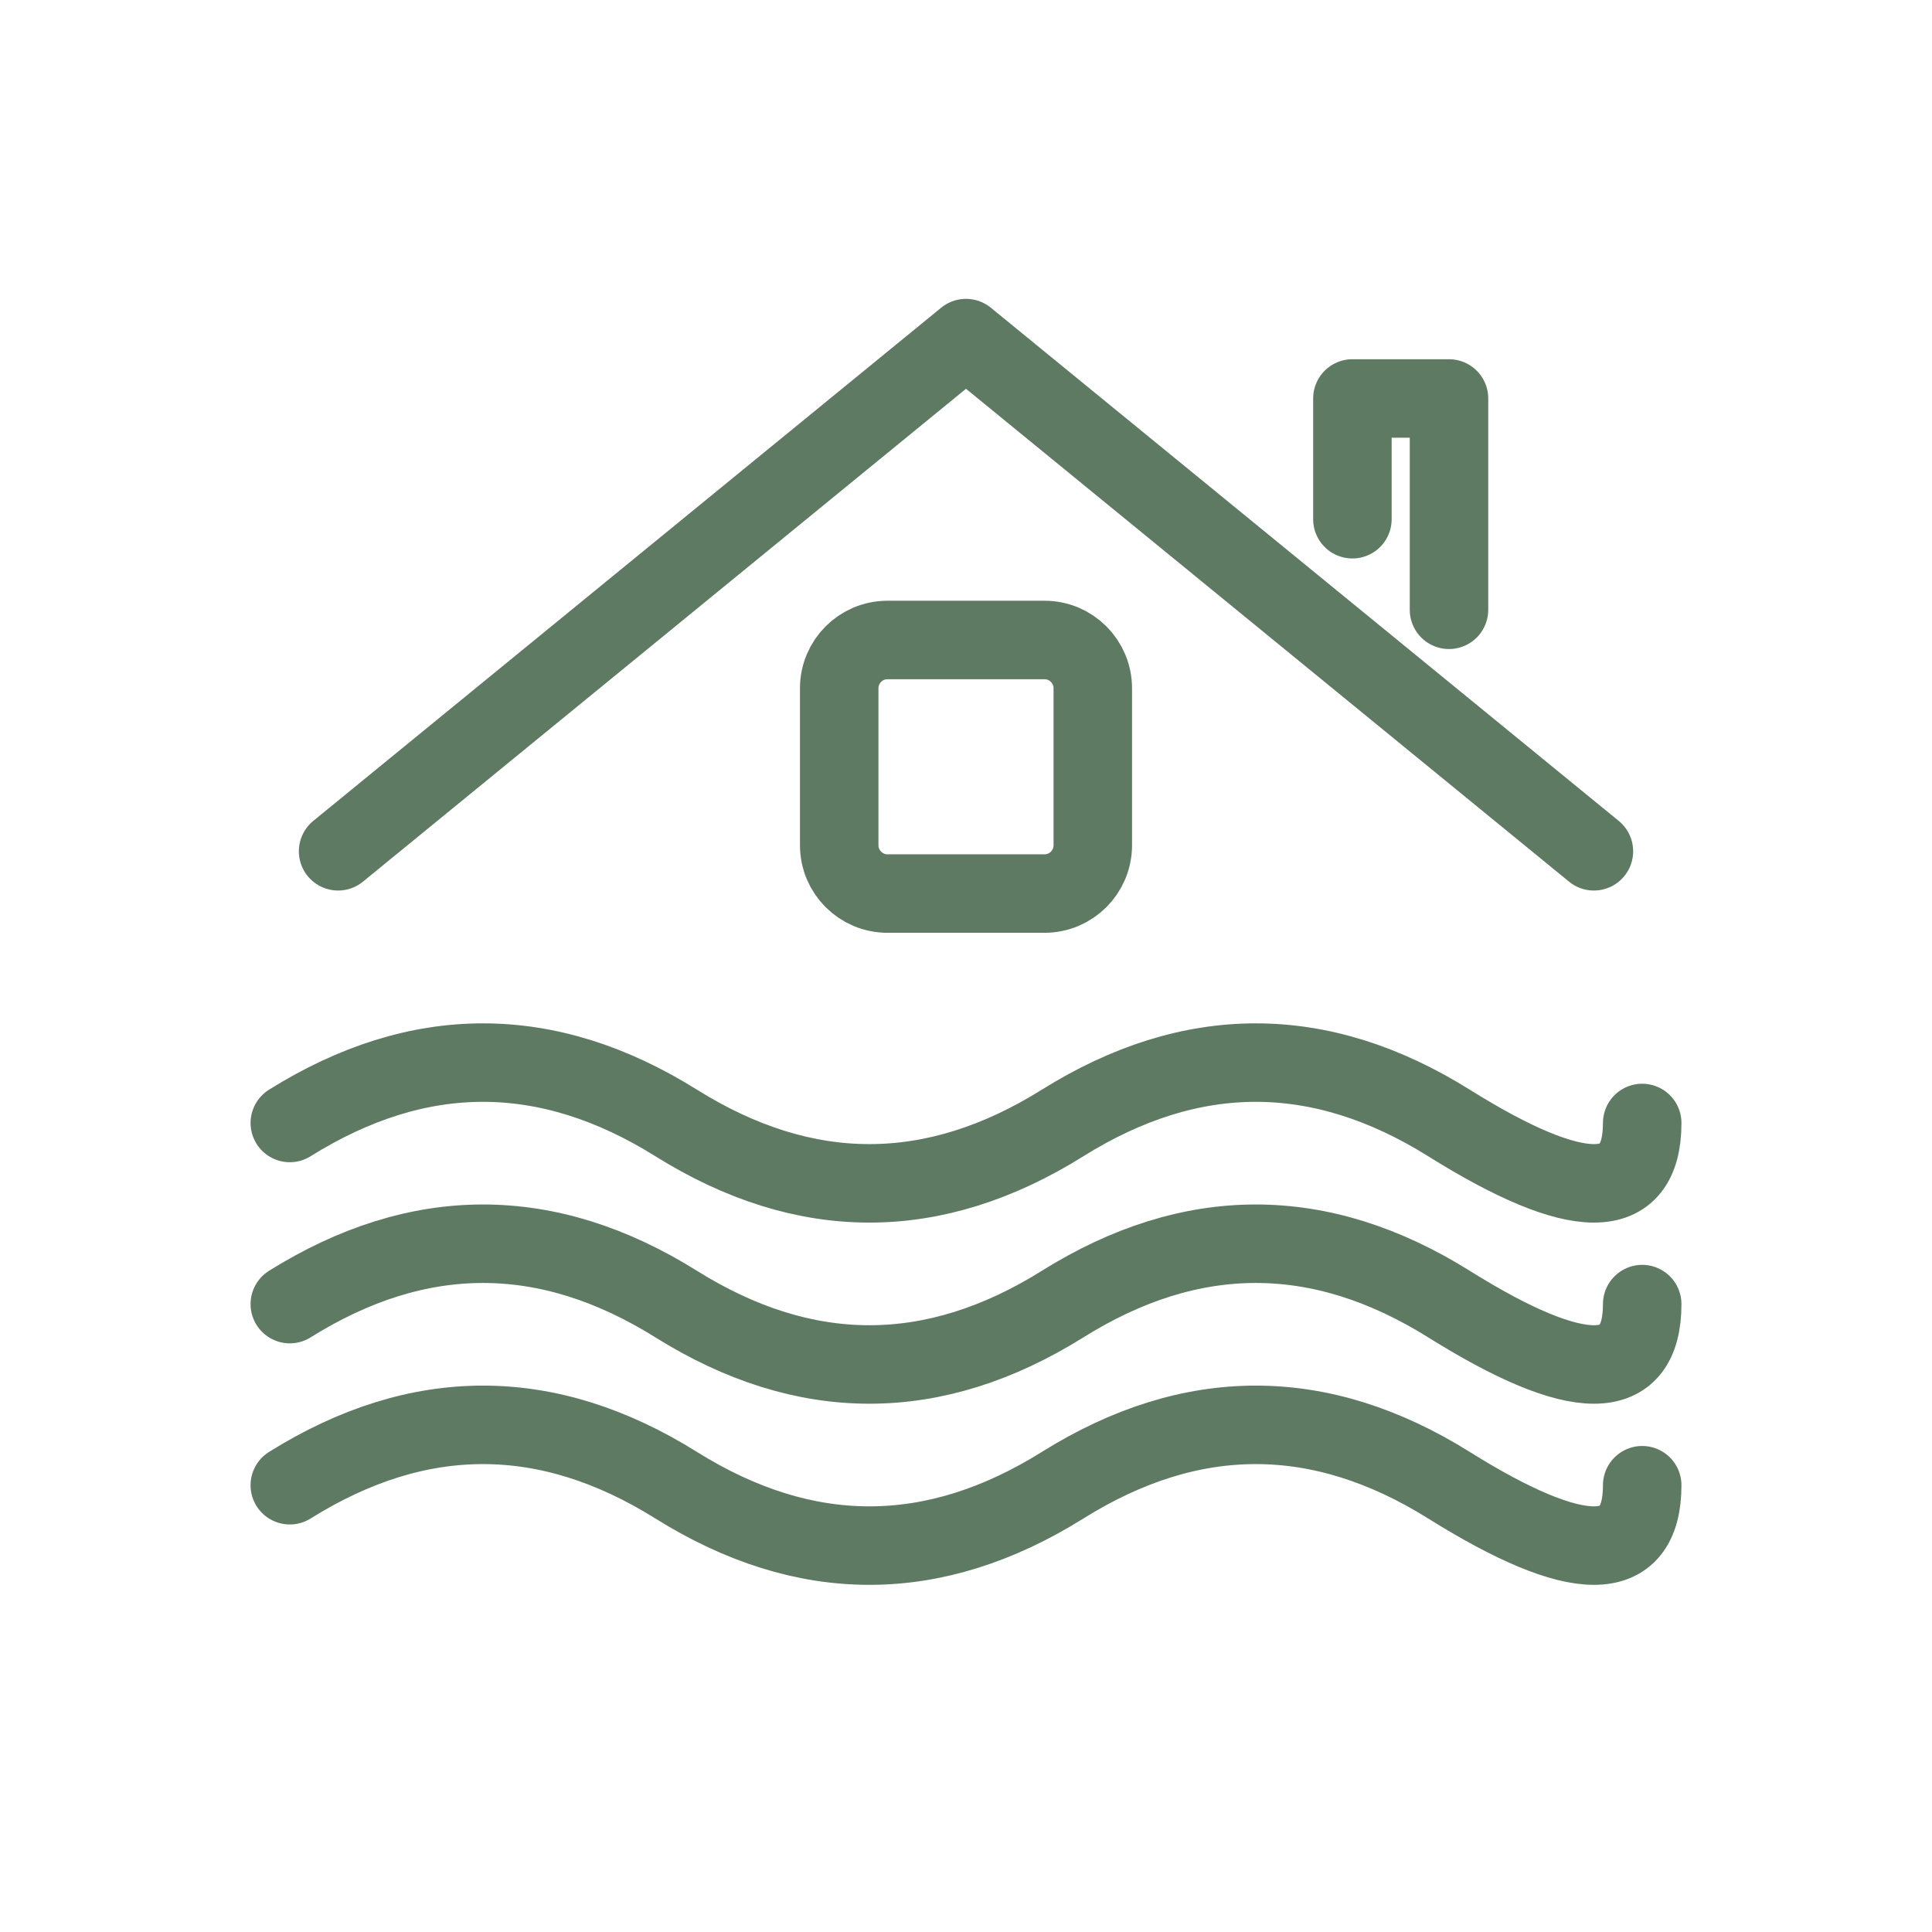
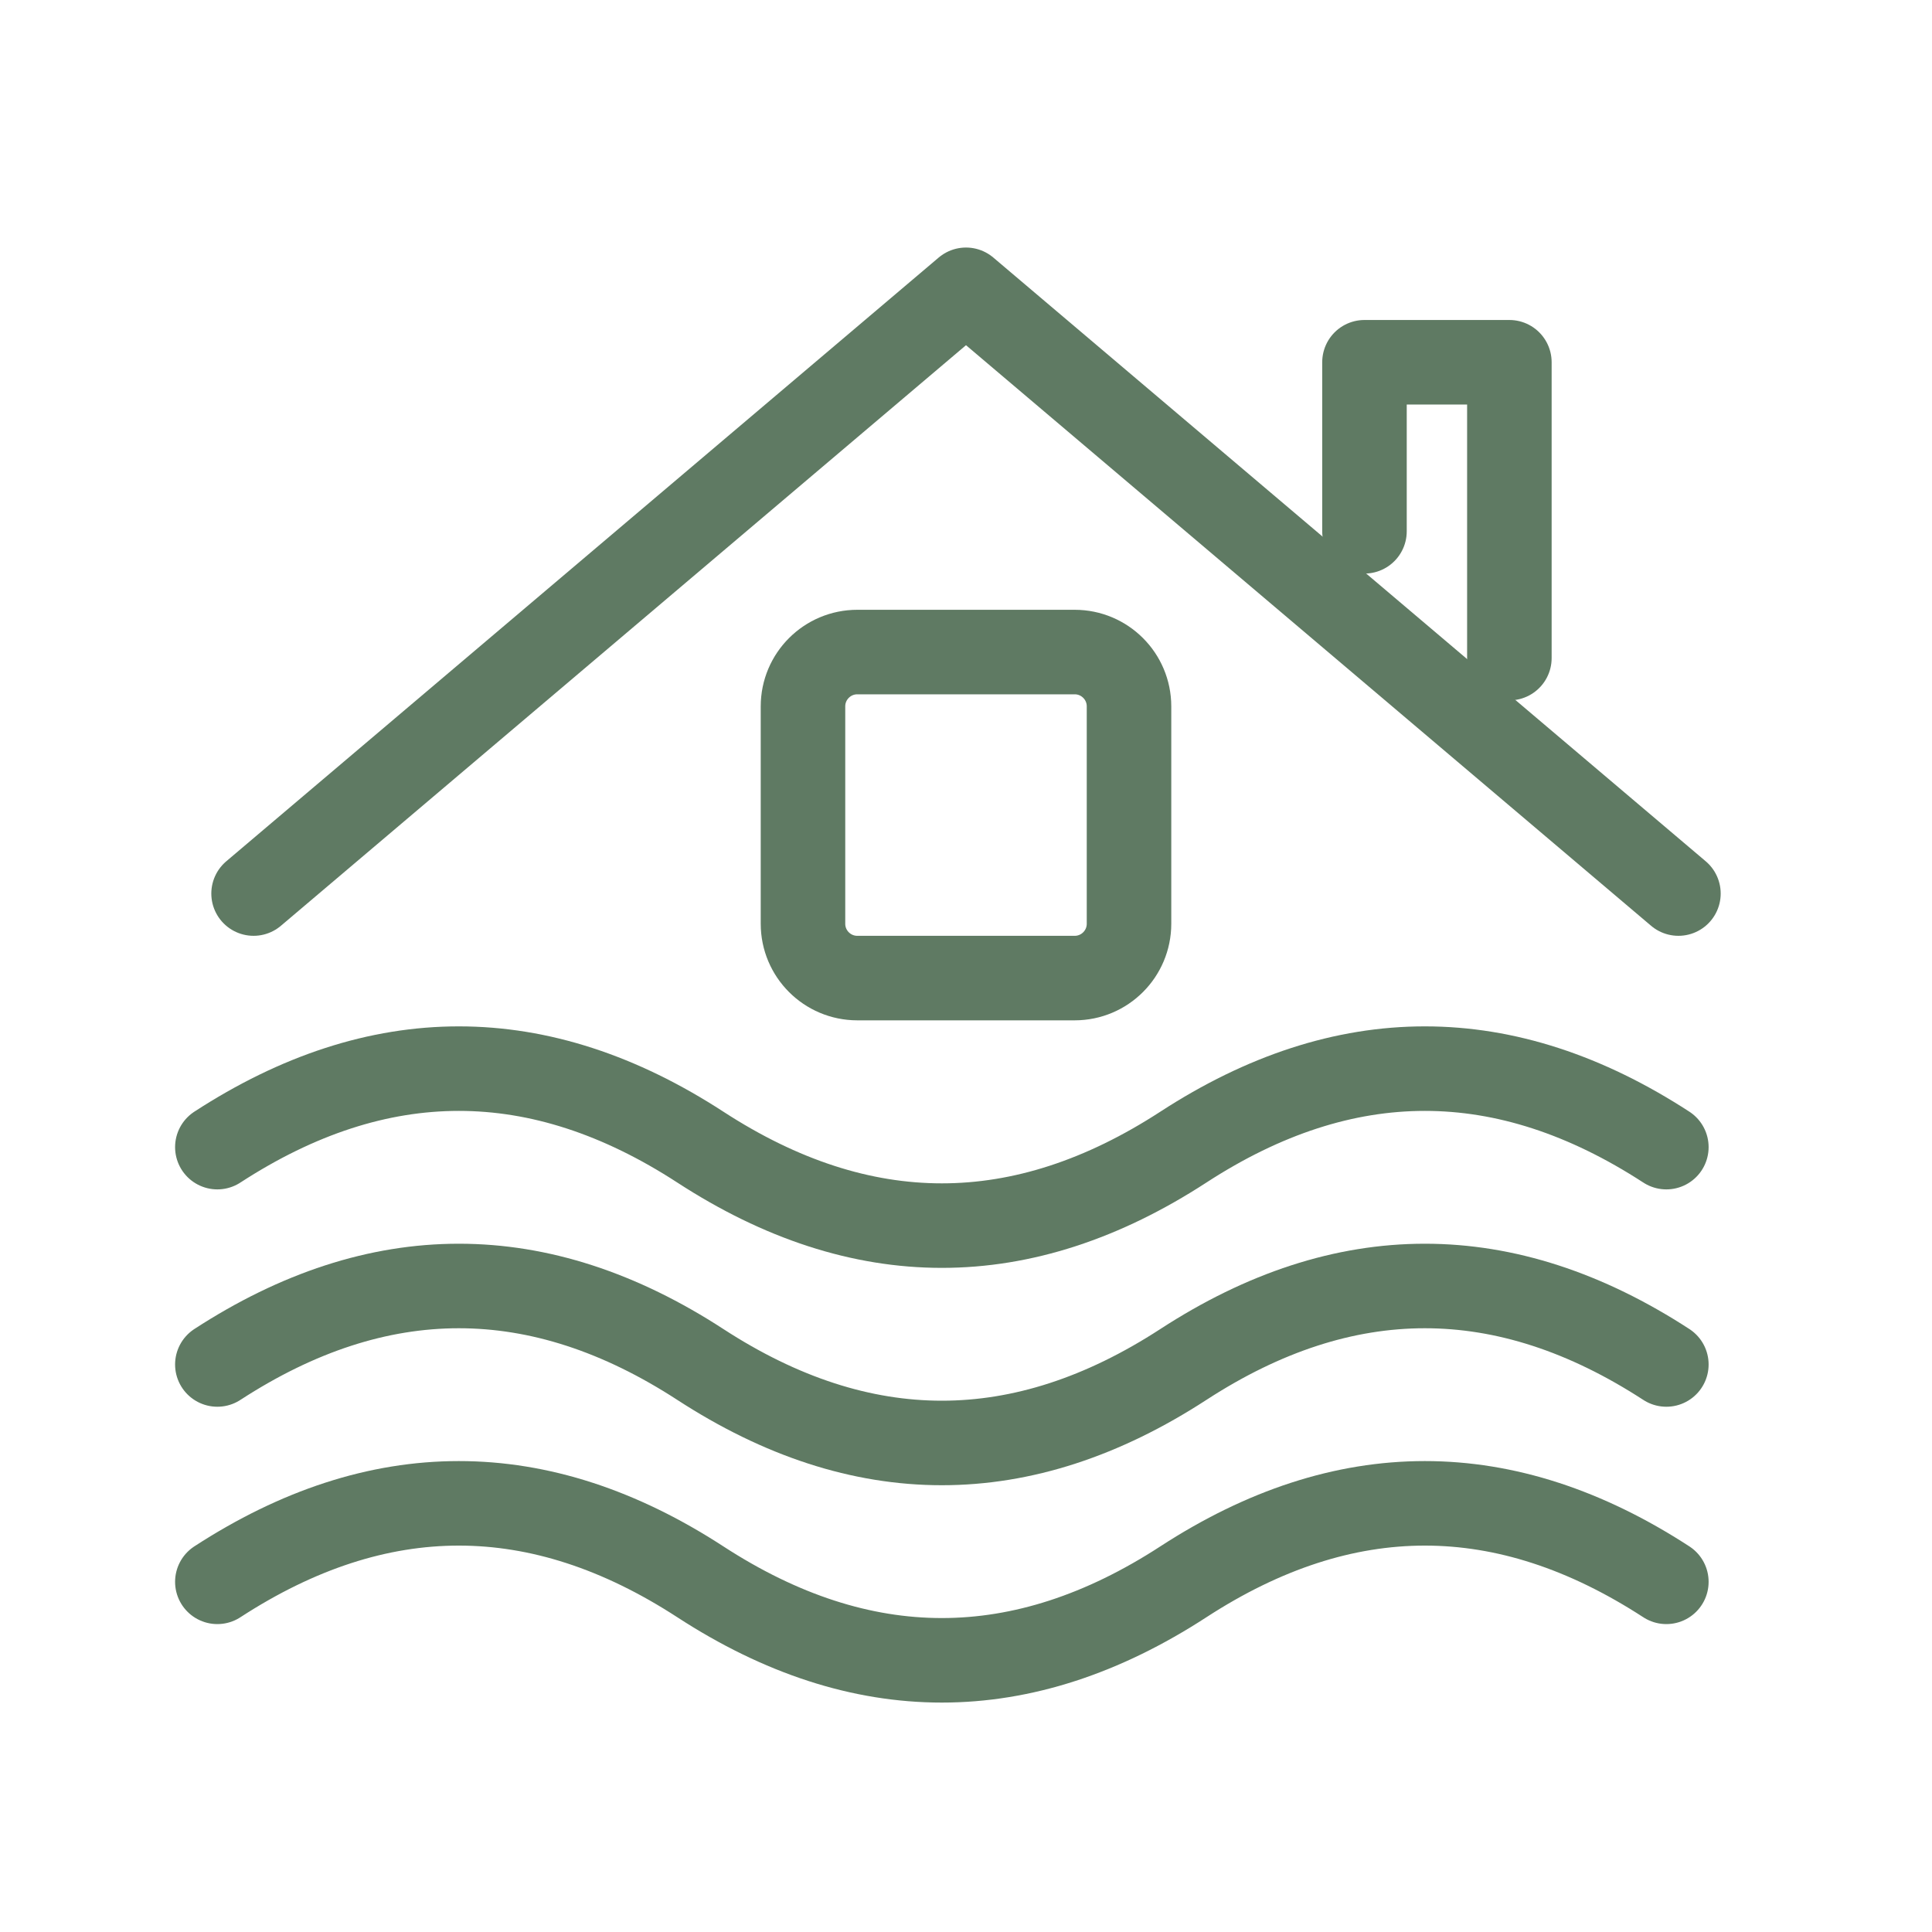
<svg xmlns="http://www.w3.org/2000/svg" viewBox="0 0 640 640" fill="none">
-   <g stroke="#5f7a63" stroke-width="26" stroke-linecap="round" stroke-linejoin="round">
-     <path d="M112 282 L320 112 L528 282" />
-     <path d="M448 172 V132 H480 V202" />
-     <rect x="278" y="212" width="84" height="84" rx="16" />
-     <path d="M96 372 Q160 332 224 372 T352 372 T480 372 T544 372" />
-     <path d="M96 432 Q160 392 224 432 T352 432 T480 432 T544 432" />
-     <path d="M96 492 Q160 452 224 492 T352 492 T480 492 T544 492" />
+   <g stroke="#5f7a63" stroke-width="28" stroke-linecap="round" stroke-linejoin="round">
+     <path d="M84 296 L320 96 L556 296" />
+     <path d="M452 176 V120 H500 V218" />
+     <rect x="266" y="216" width="108" height="108" rx="18" />
+     <path d="M72 380 Q152 328 232 380 Q312 432 392 380 Q472 328 552 380" />
+     <path d="M72 452 Q152 400 232 452 Q312 504 392 452 Q472 400 552 452" />
+     <path d="M72 524 Q152 472 232 524 Q312 576 392 524 Q472 472 552 524" />
  </g>
</svg>
